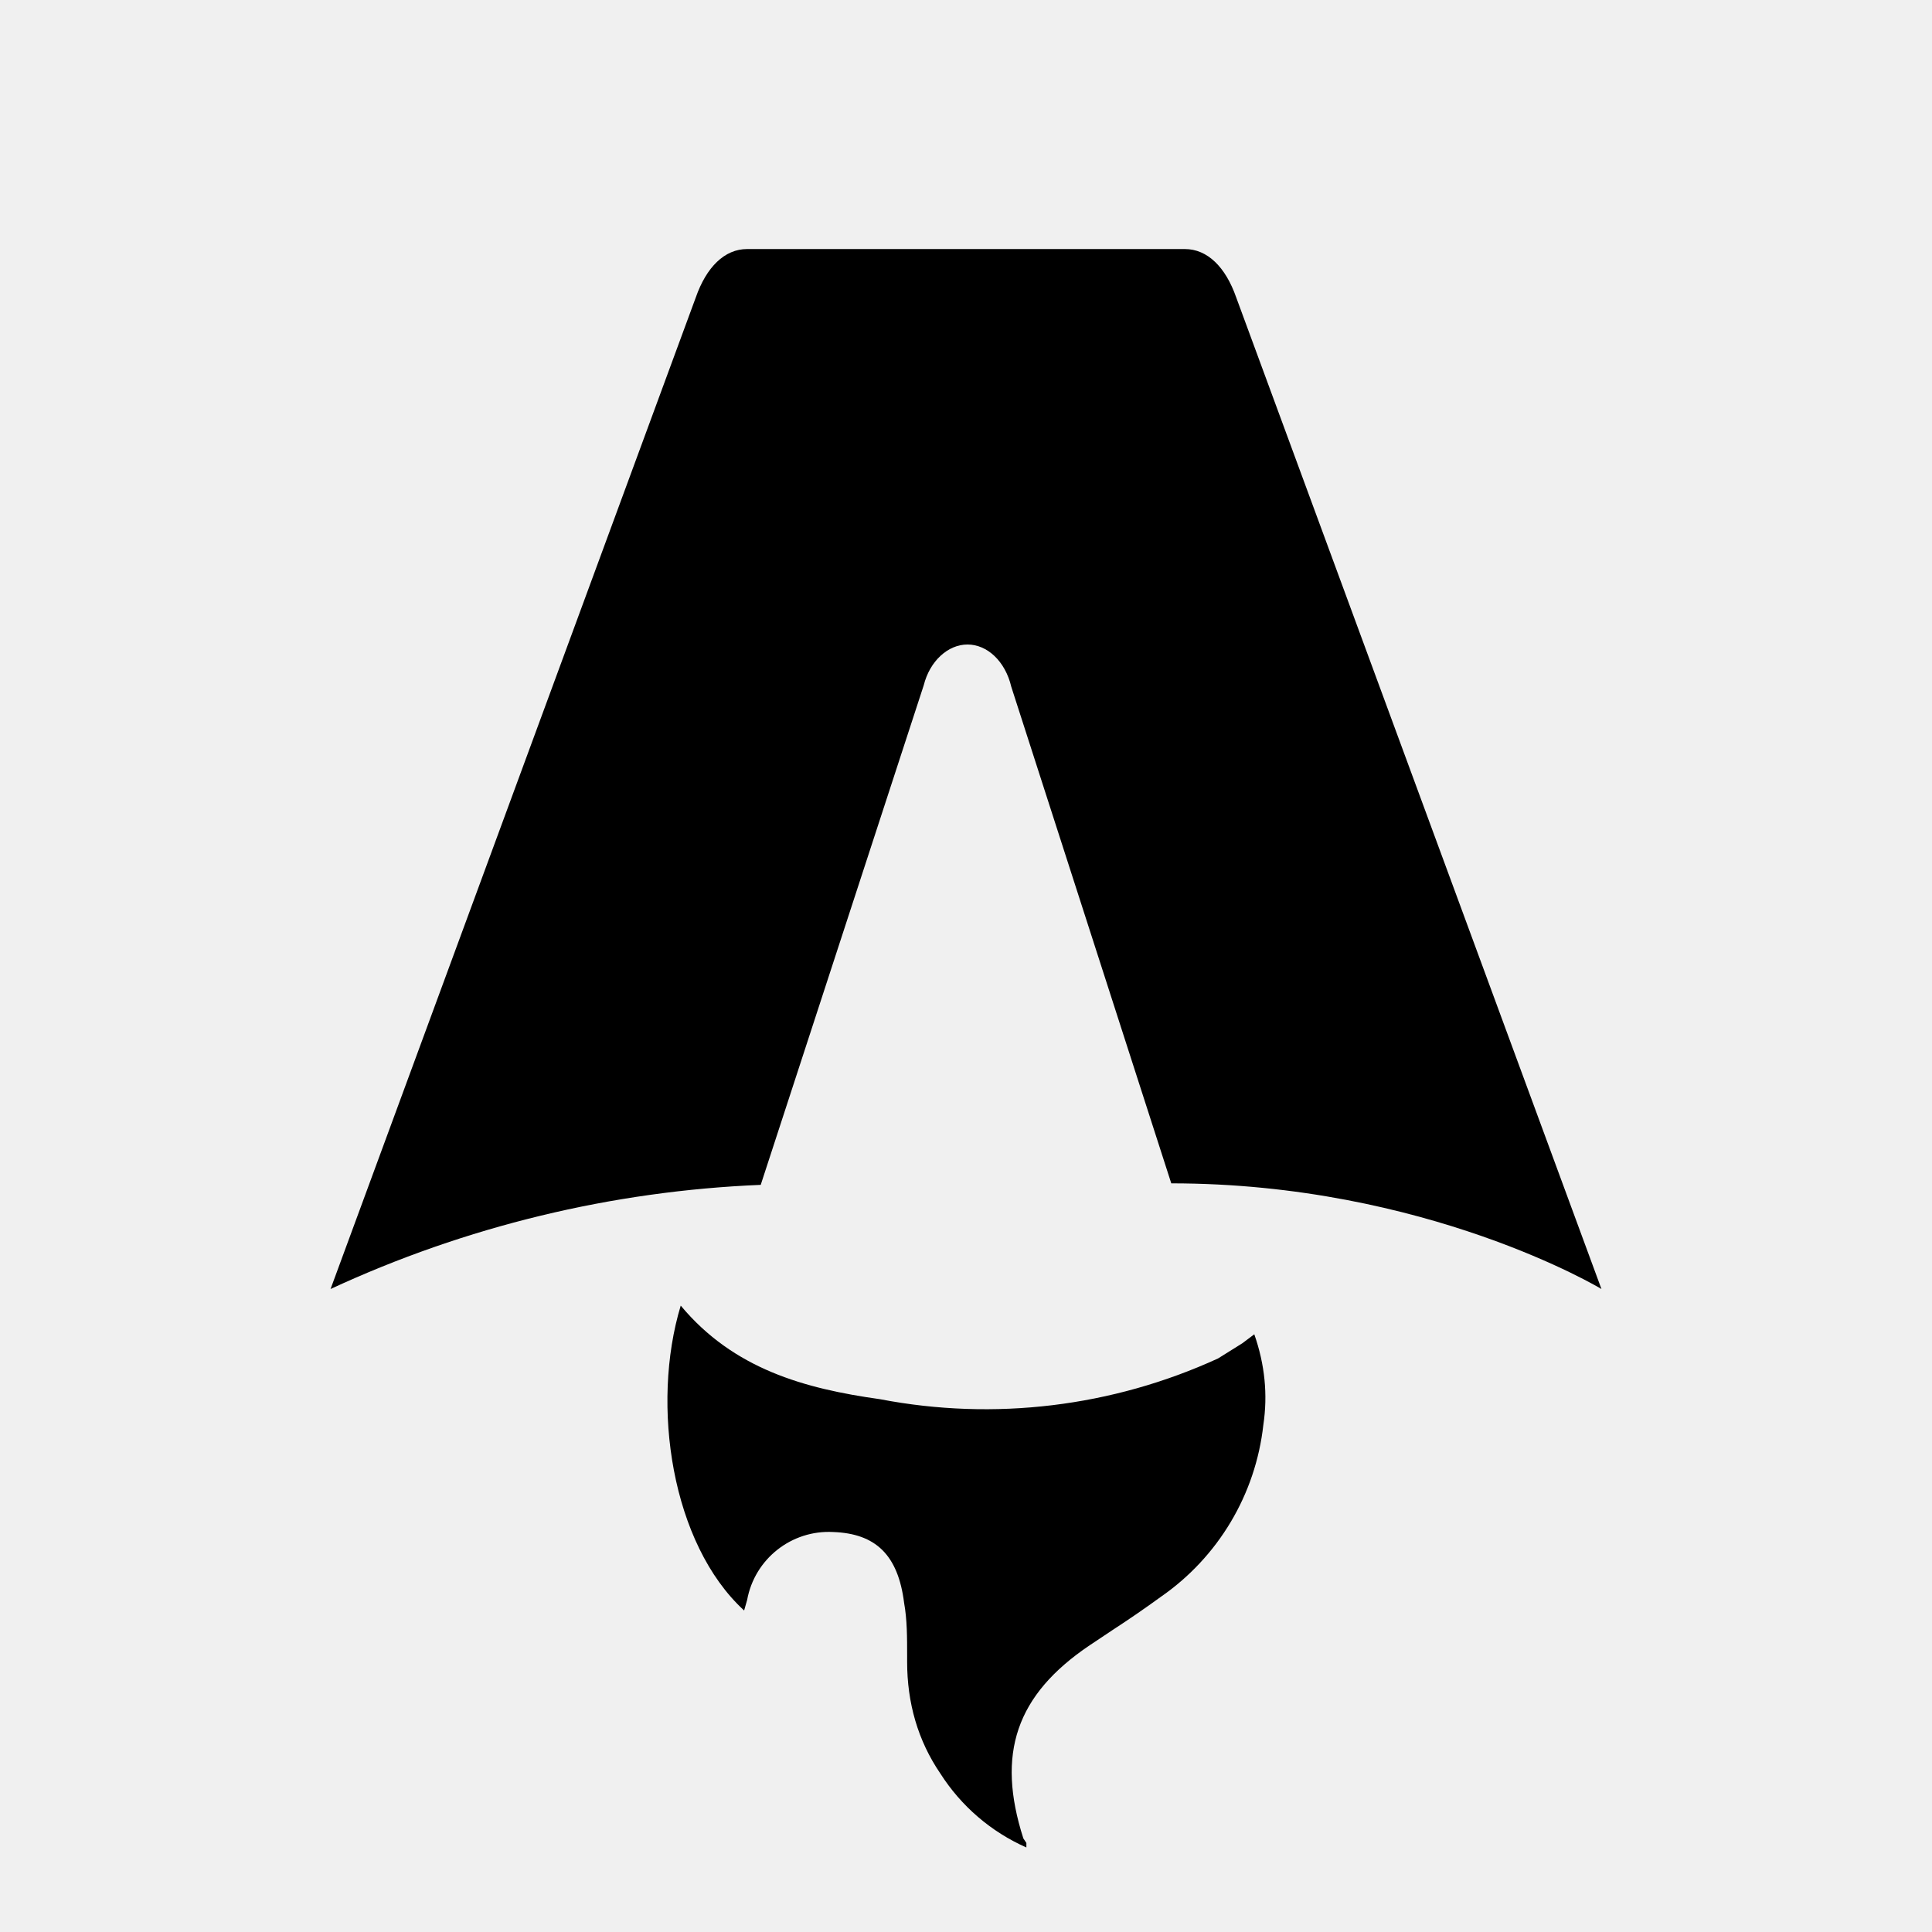
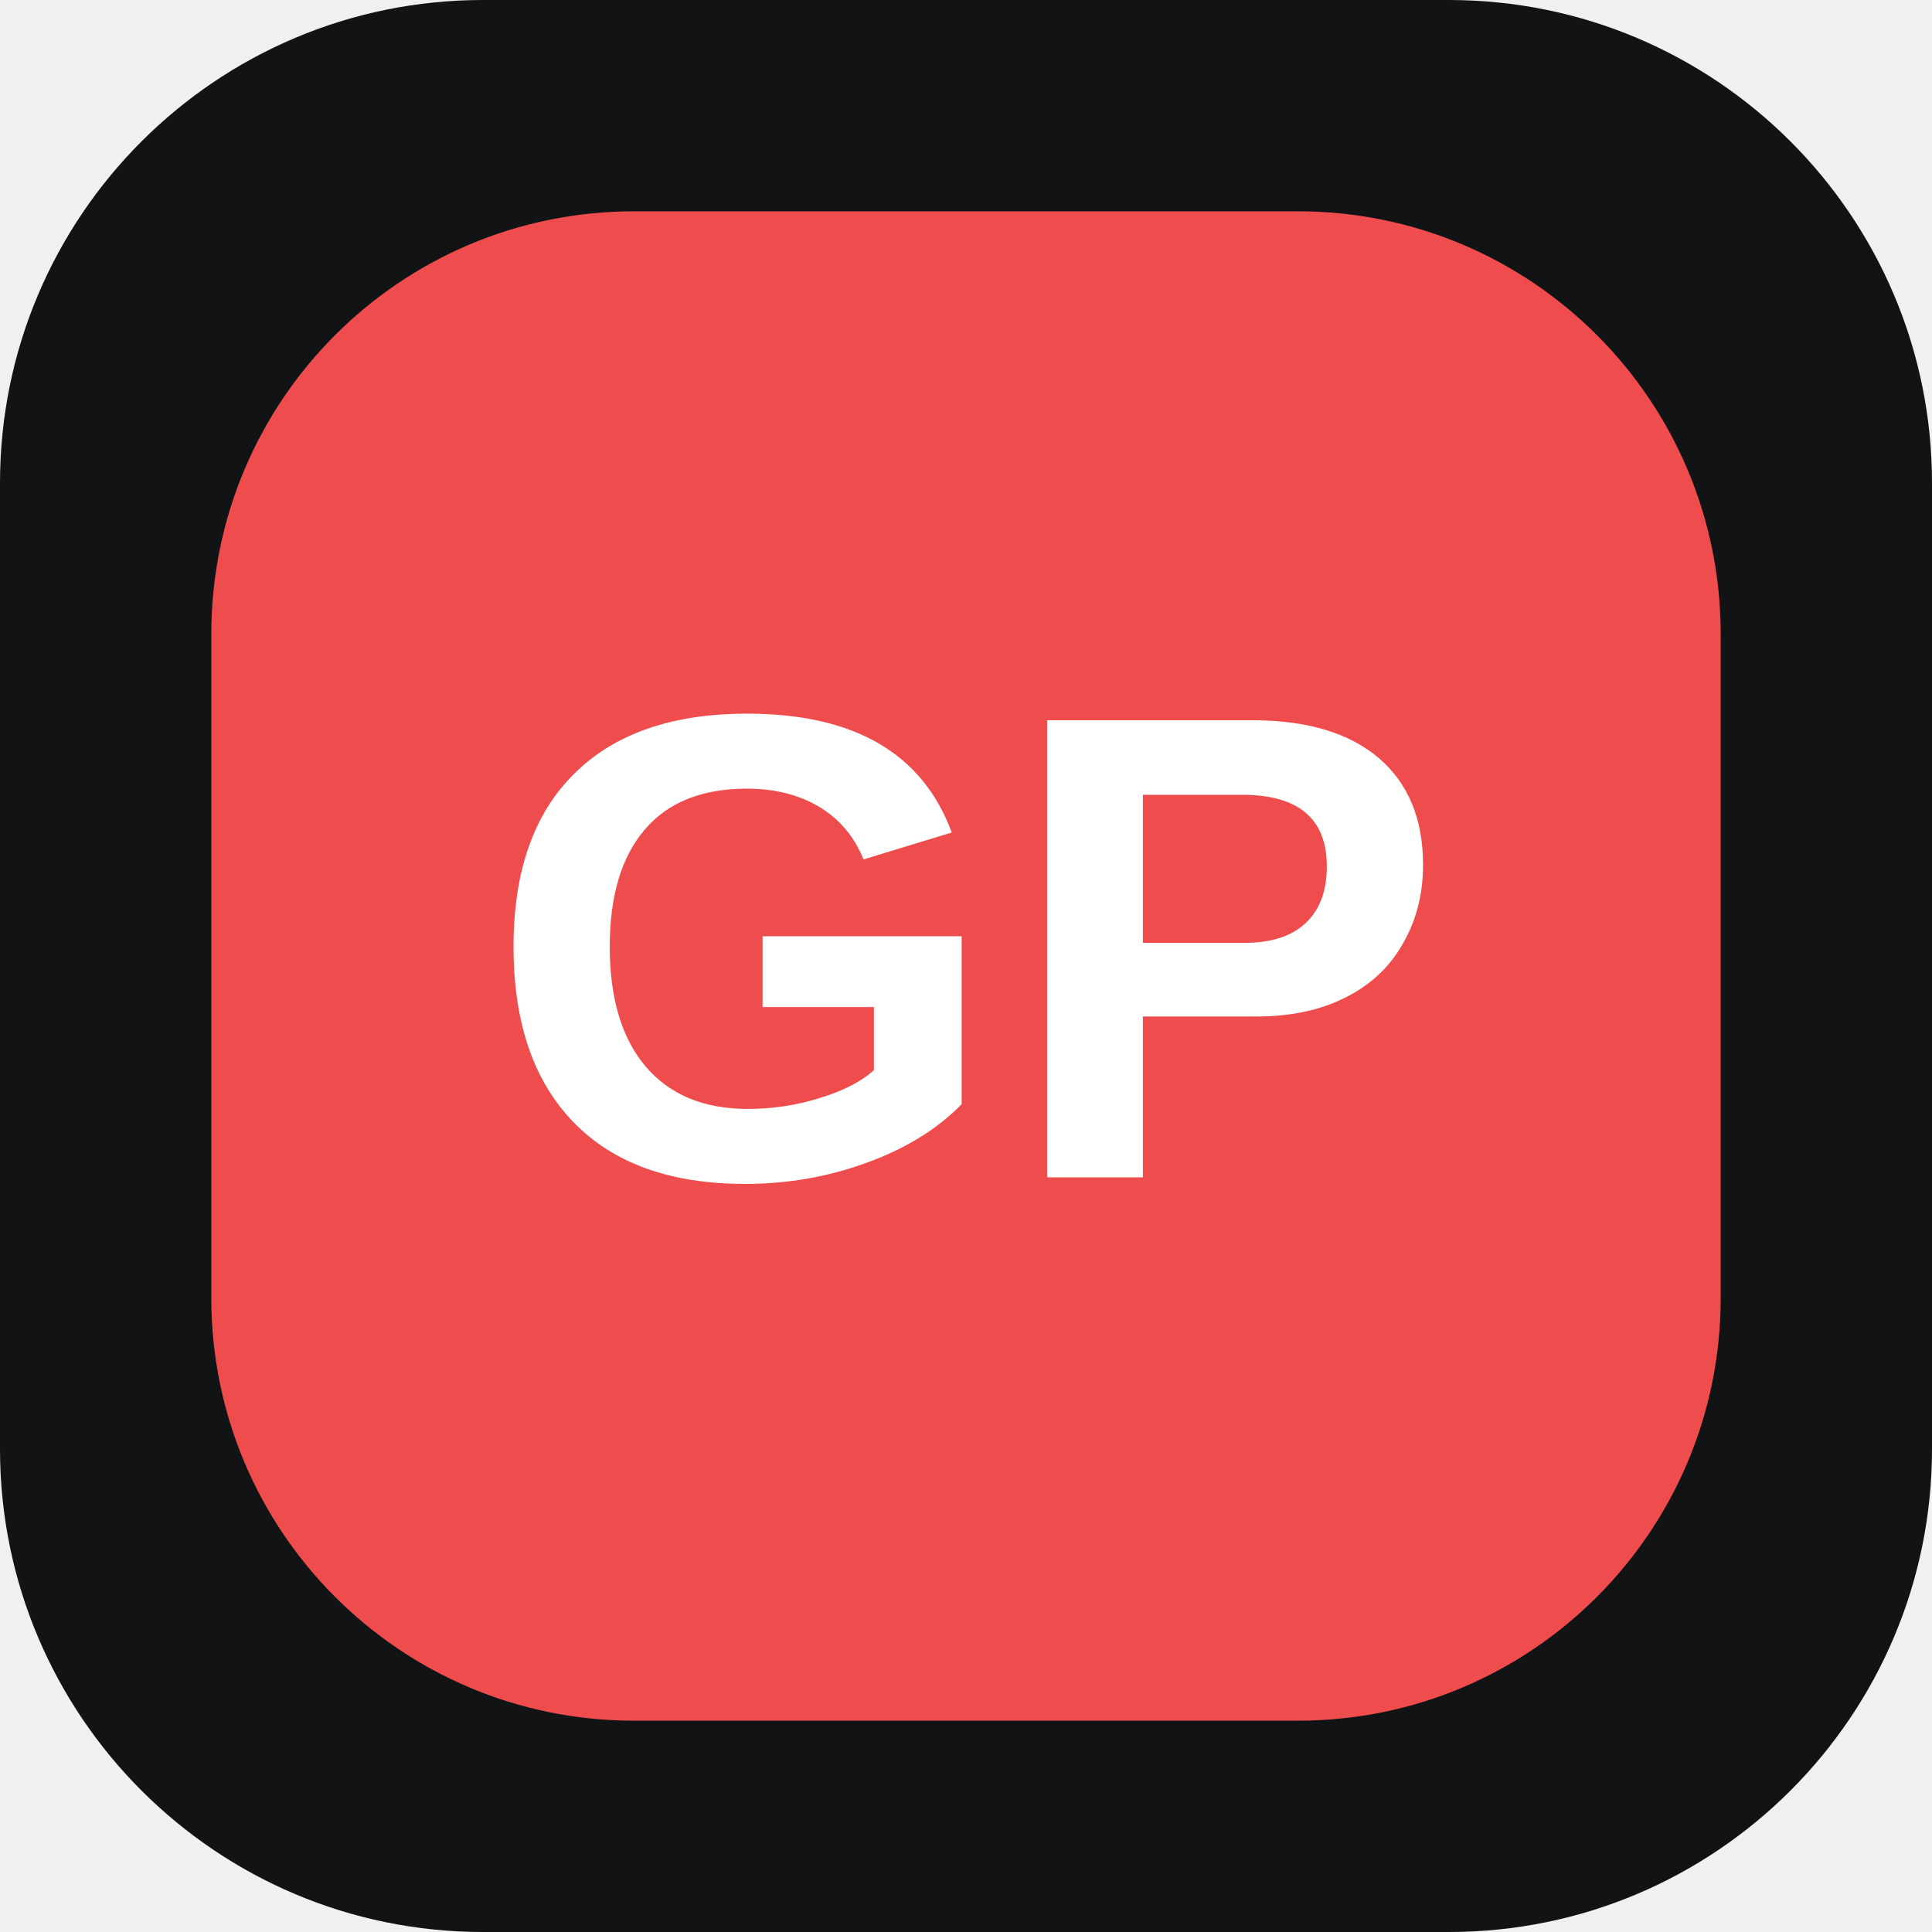
- <svg xmlns="http://www.w3.org/2000/svg" fill="none" viewBox="0 0 128 128">
-   <path d="M50.4 78.5a75.1 75.1 0 0 0-28.5 6.9l24.2-65.7c.7-2 1.9-3.2 3.4-3.2h29c1.5 0 2.7 1.2 3.4 3.2l24.2 65.7s-11.6-7-28.5-7L67 45.5c-.4-1.7-1.6-2.8-2.9-2.8-1.3 0-2.5 1.1-2.9 2.7L50.4 78.5Zm-1.1 28.2Zm-4.2-20.2c-2 6.6-.6 15.8 4.2 20.2a17.5 17.5 0 0 1 .2-.7 5.5 5.5 0 0 1 5.7-4.5c2.8.1 4.3 1.5 4.7 4.7.2 1.1.2 2.3.2 3.5v.4c0 2.7.7 5.2 2.2 7.4a13 13 0 0 0 5.7 4.9v-.3l-.2-.3c-1.8-5.6-.5-9.5 4.4-12.8l1.5-1a73 73 0 0 0 3.2-2.2 16 16 0 0 0 6.8-11.4c.3-2 .1-4-.6-6l-.8.6-1.6 1a37 37 0 0 1-22.4 2.7c-5-.7-9.7-2-13.2-6.2Z" />
-   <style>
-         path { fill: #000; }
-         @media (prefers-color-scheme: dark) {
-             path { fill: #FFF; }
-         }
-     </style>
+ <svg xmlns="http://www.w3.org/2000/svg" viewBox="0 0 64 64">
+   <rect width="64" height="64" rx="16" fill="#111315" />
+   <rect x="7" y="7" width="50" height="50" rx="14" fill="#ef4d4d" />
+   <text x="32" y="39" text-anchor="middle" font-family="Arial, Helvetica, sans-serif" font-size="22" font-weight="800" fill="#ffffff">GP</text>
</svg>
